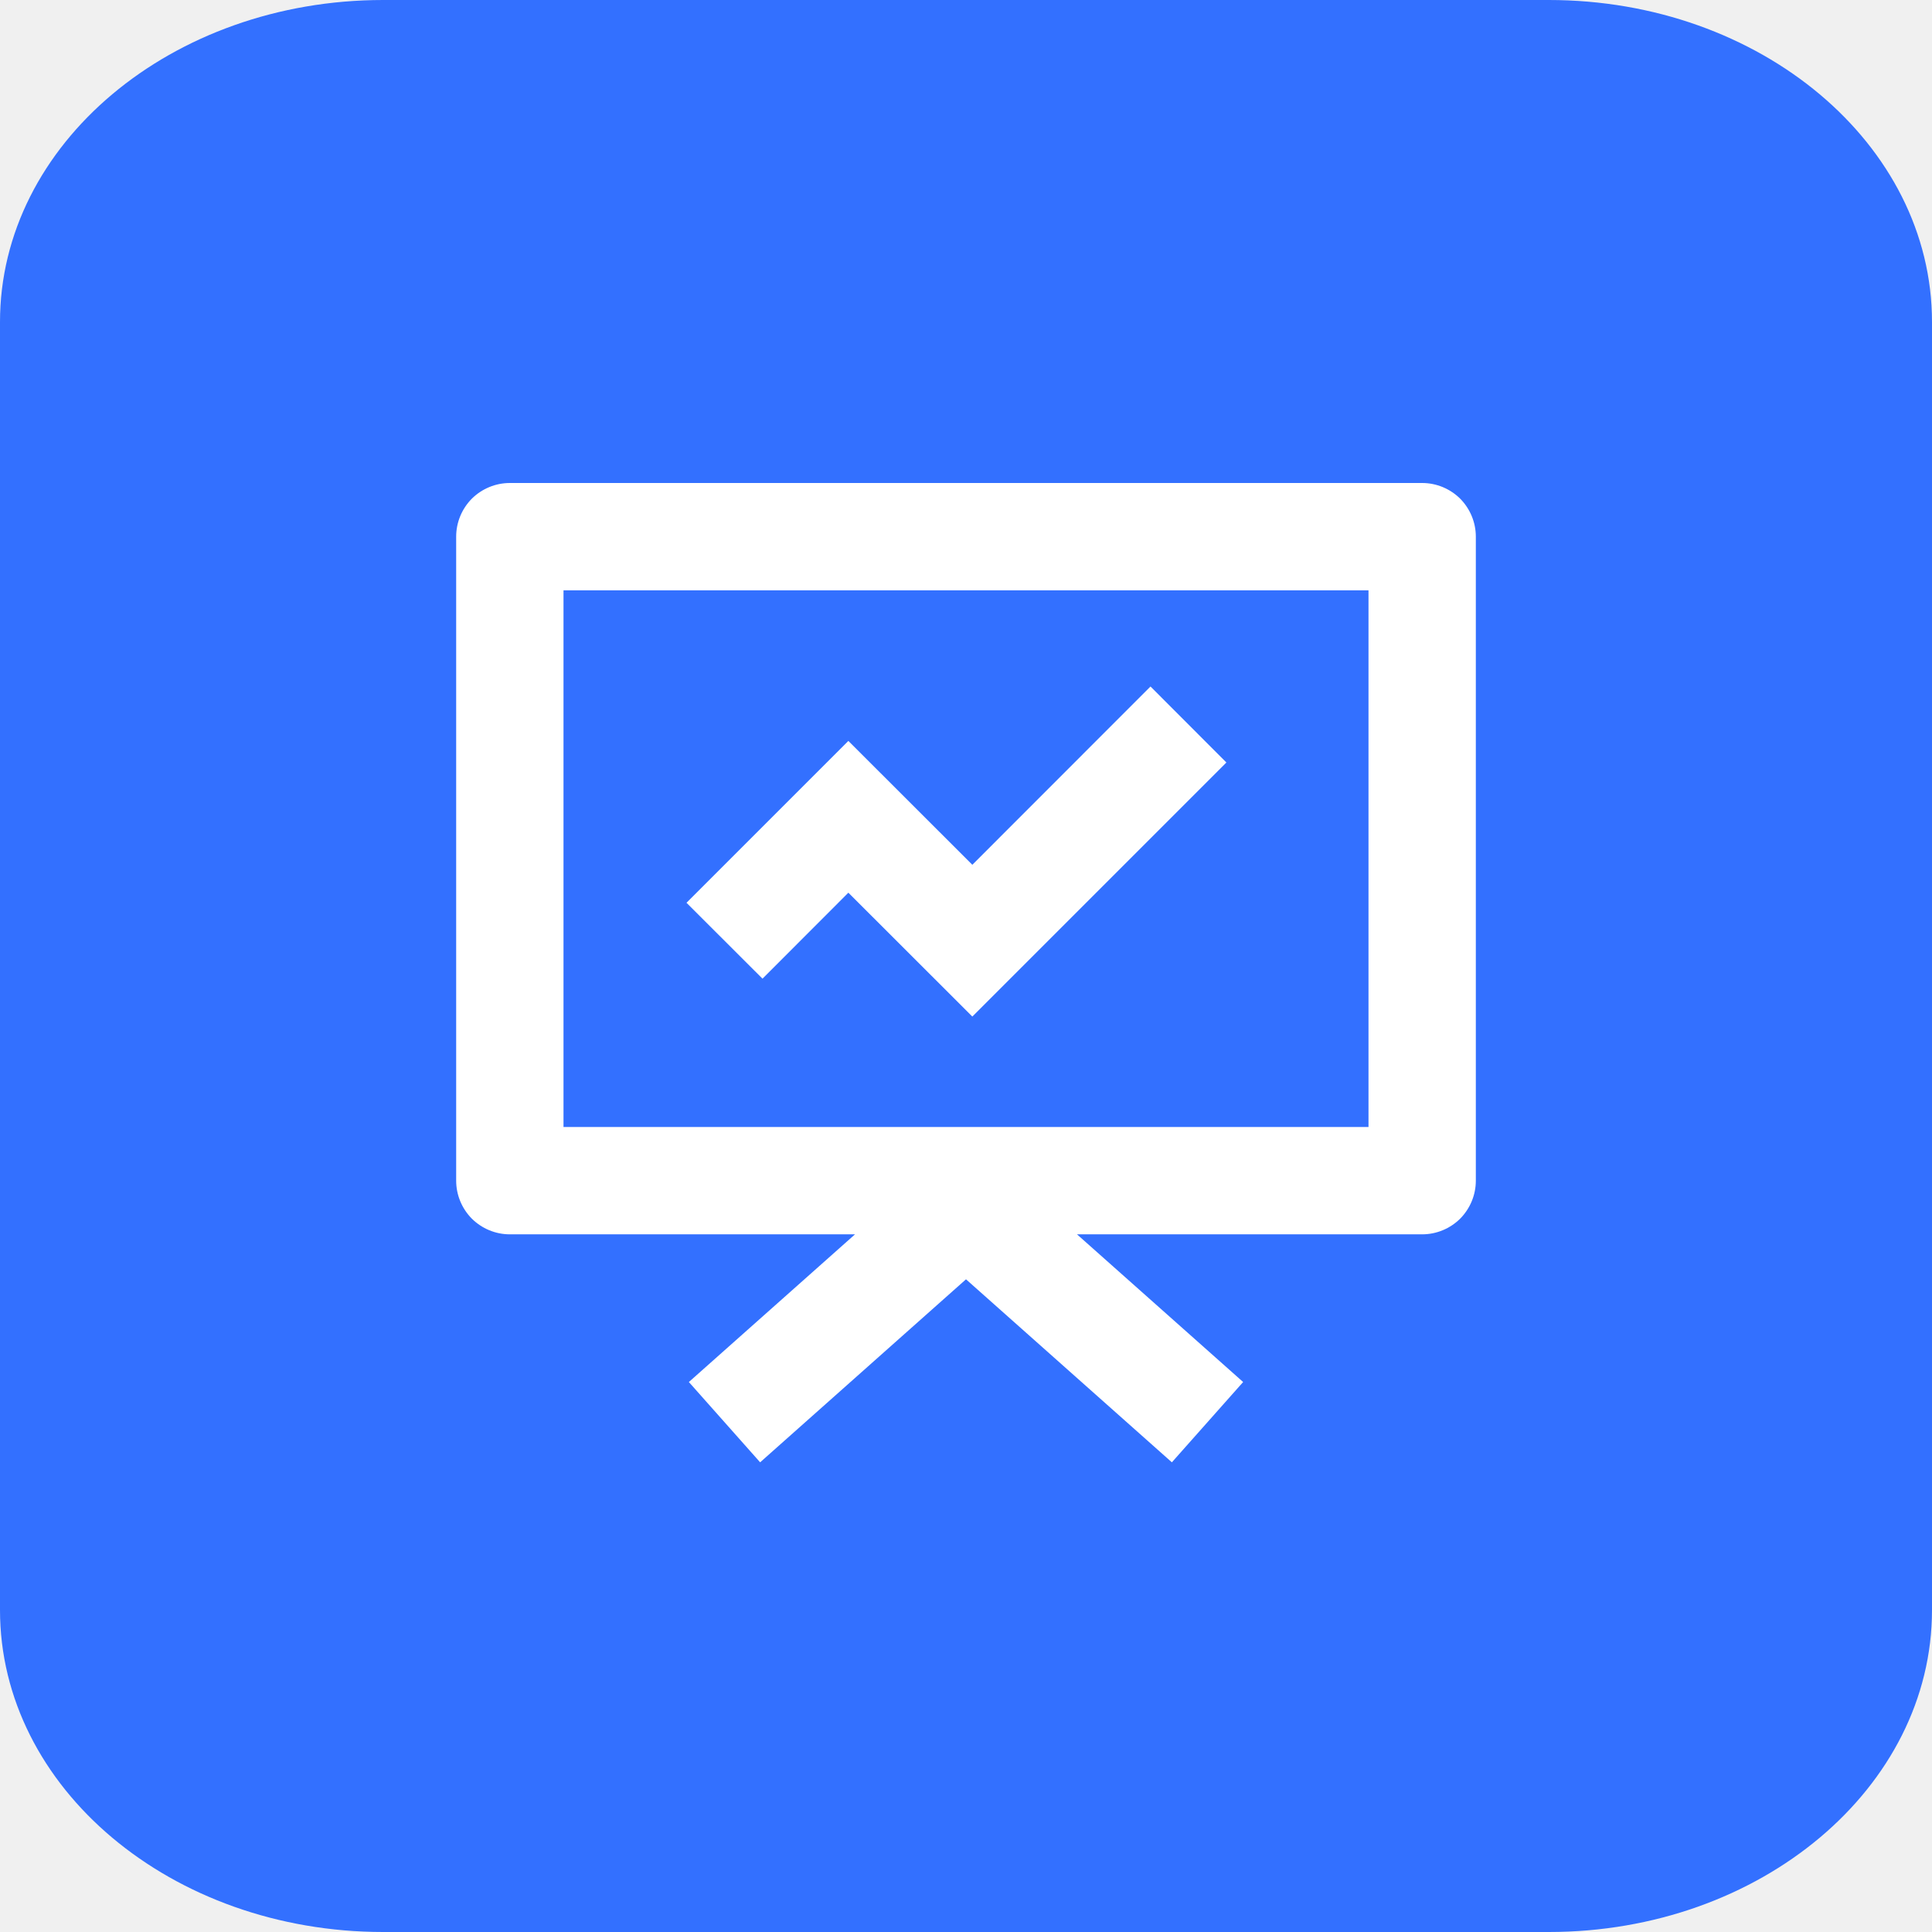
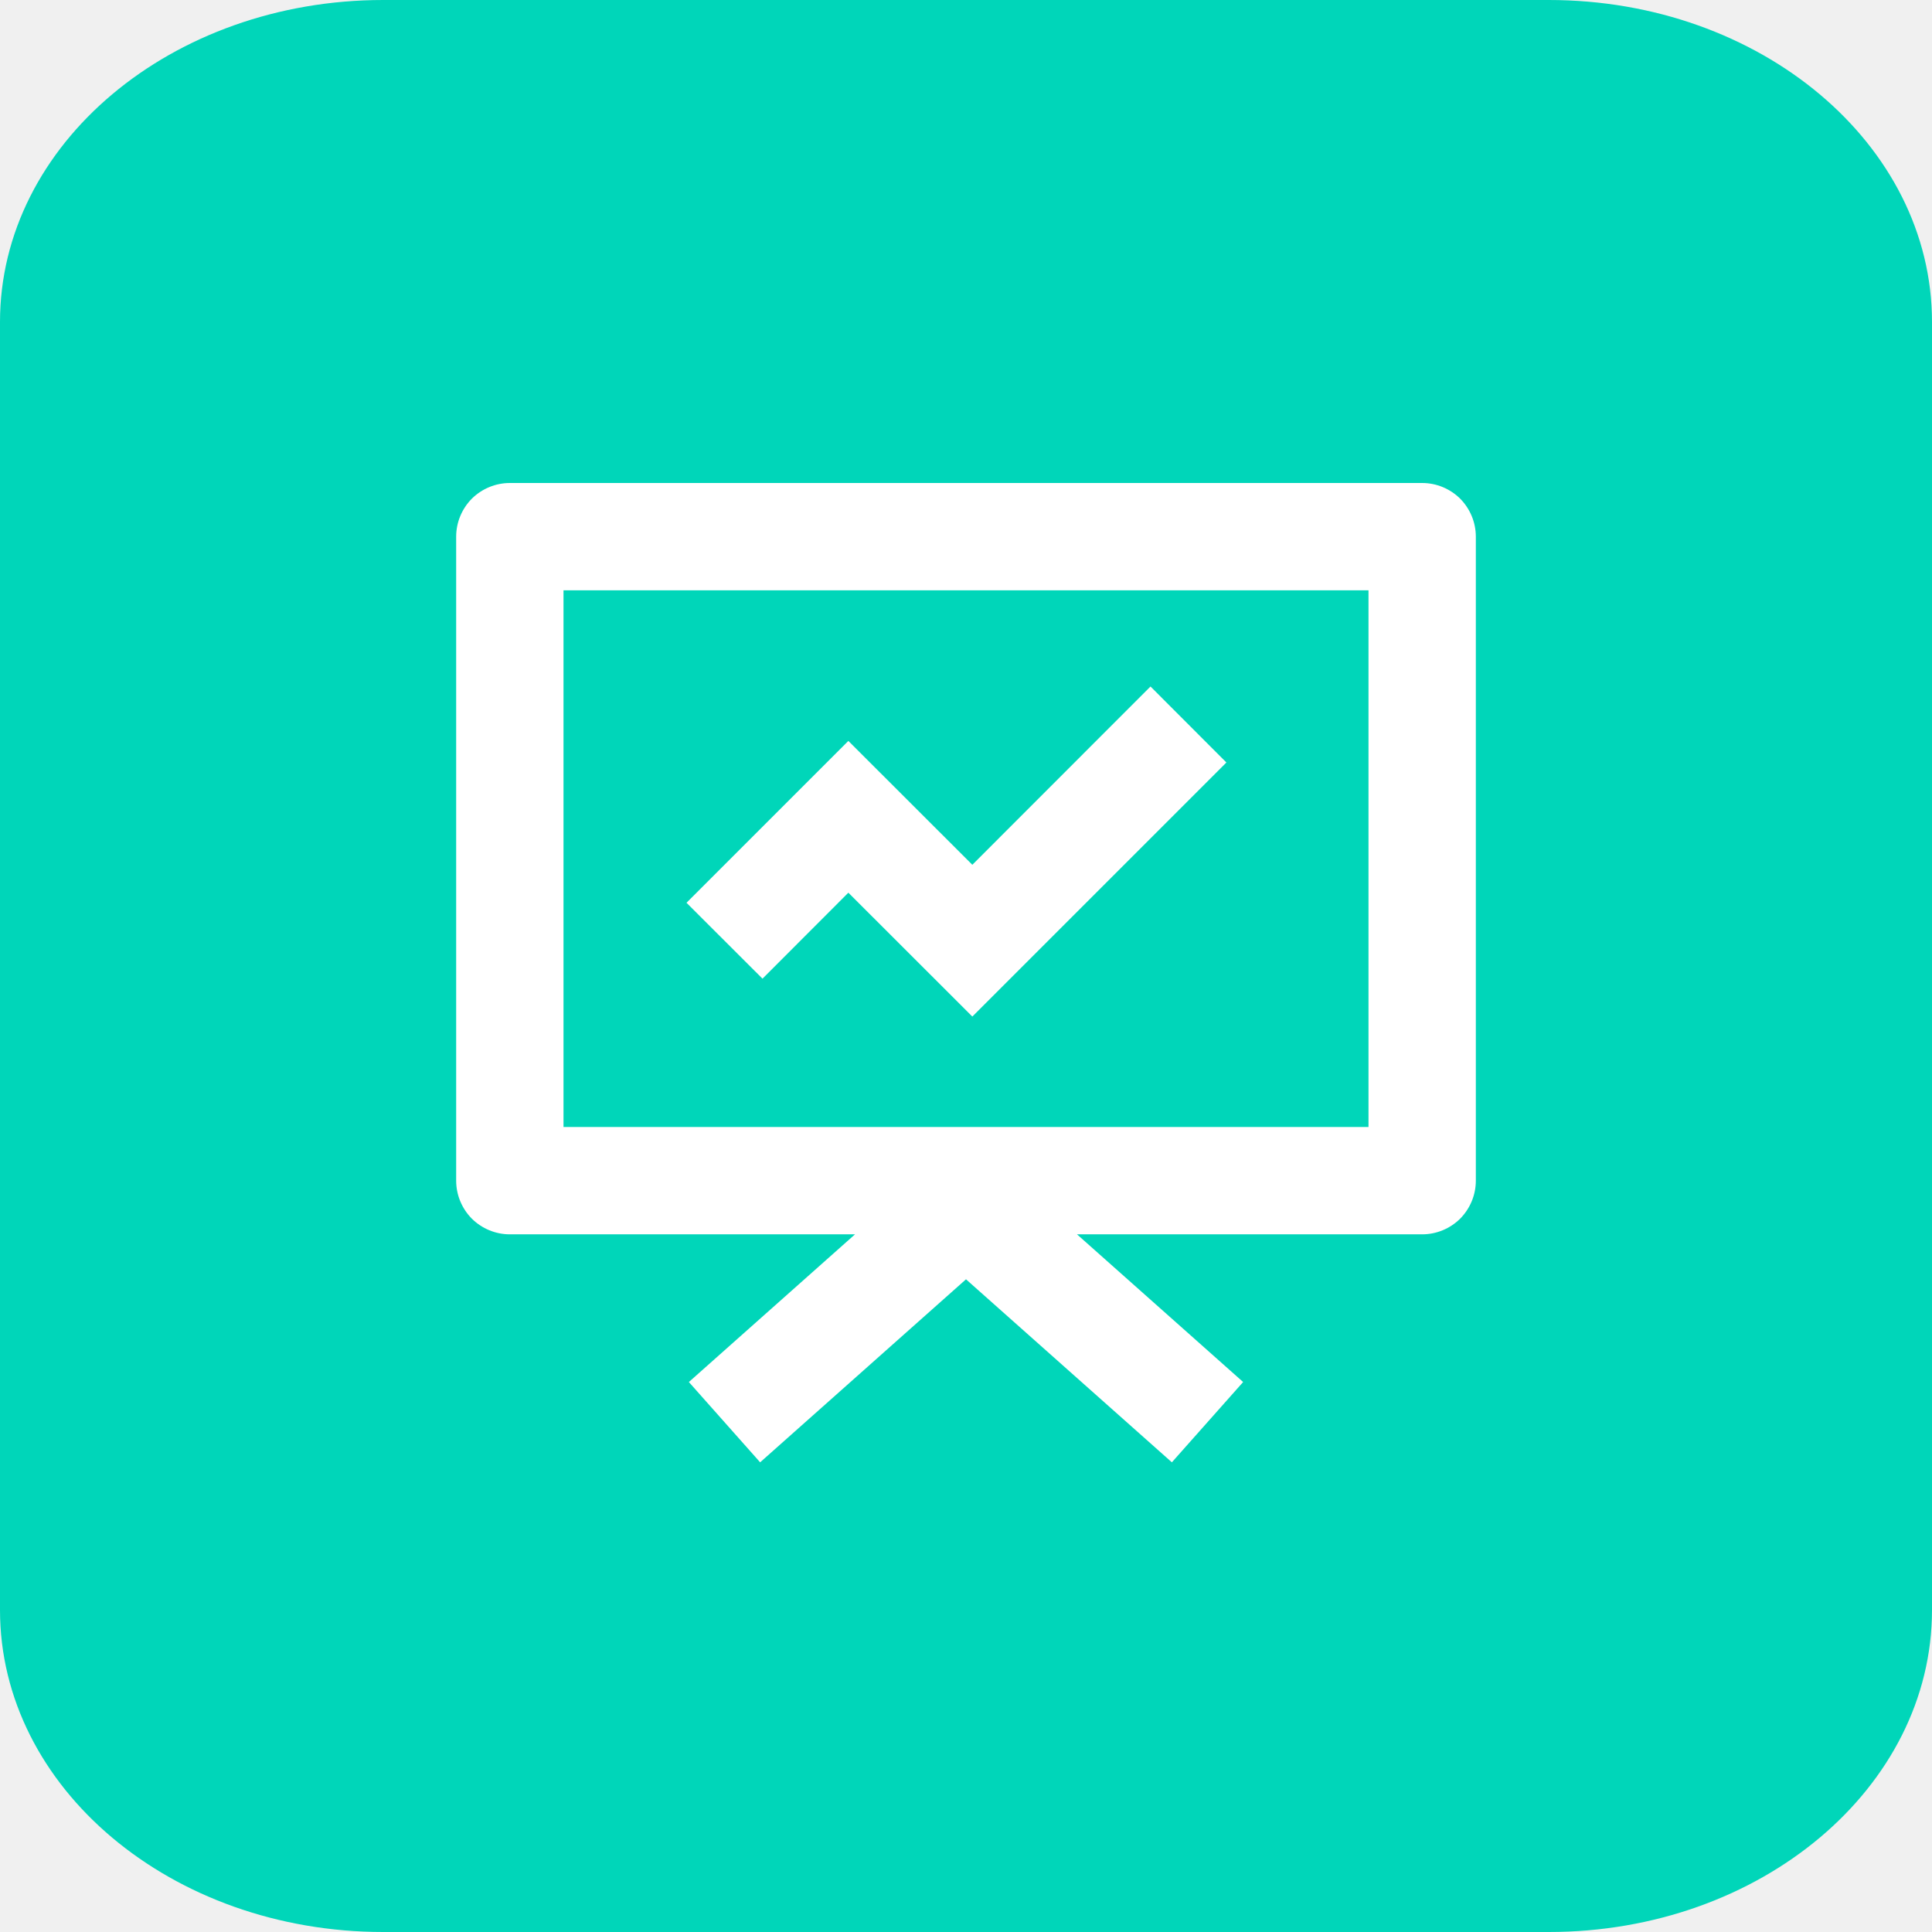
<svg xmlns="http://www.w3.org/2000/svg" width="18" height="18" viewBox="0 0 18 18" fill="none">
-   <path d="M0 3C0 1.343 1.598 0 3.57 0H14.43C16.401 0 18 1.343 18 3V15C18 16.657 16.401 18 14.43 18H3.57C1.598 18 0 16.657 0 15V3Z" fill="#3370FF" />
+   <path d="M0 3C0 1.343 1.598 0 3.57 0H14.43C16.401 0 18 1.343 18 3V15C18 16.657 16.401 18 14.43 18H3.57C1.598 18 0 16.657 0 15V3Z" fill="#00d6b9" />
  <path d="M13.25 4.5C13.383 4.5 13.51 4.553 13.604 4.646C13.697 4.74 13.75 4.867 13.75 5V11C13.75 11.133 13.697 11.26 13.604 11.354C13.51 11.447 13.383 11.5 13.25 11.5H10.034L11.582 12.876L10.918 13.624L9 11.919L7.082 13.624L6.418 12.876L7.966 11.5H4.75C4.617 11.5 4.49 11.447 4.396 11.354C4.303 11.26 4.25 11.133 4.25 11V5C4.25 4.867 4.303 4.74 4.396 4.646C4.49 4.553 4.617 4.5 4.75 4.5H13.25ZM12.75 5.5H5.25V10.5H12.75V5.5ZM10.719 6.396L11.426 7.104L9.059 9.471L7.904 8.317L7.104 9.118L6.396 8.411L7.904 6.903L9.059 8.057L10.719 6.396Z" fill="white" />
</svg>
